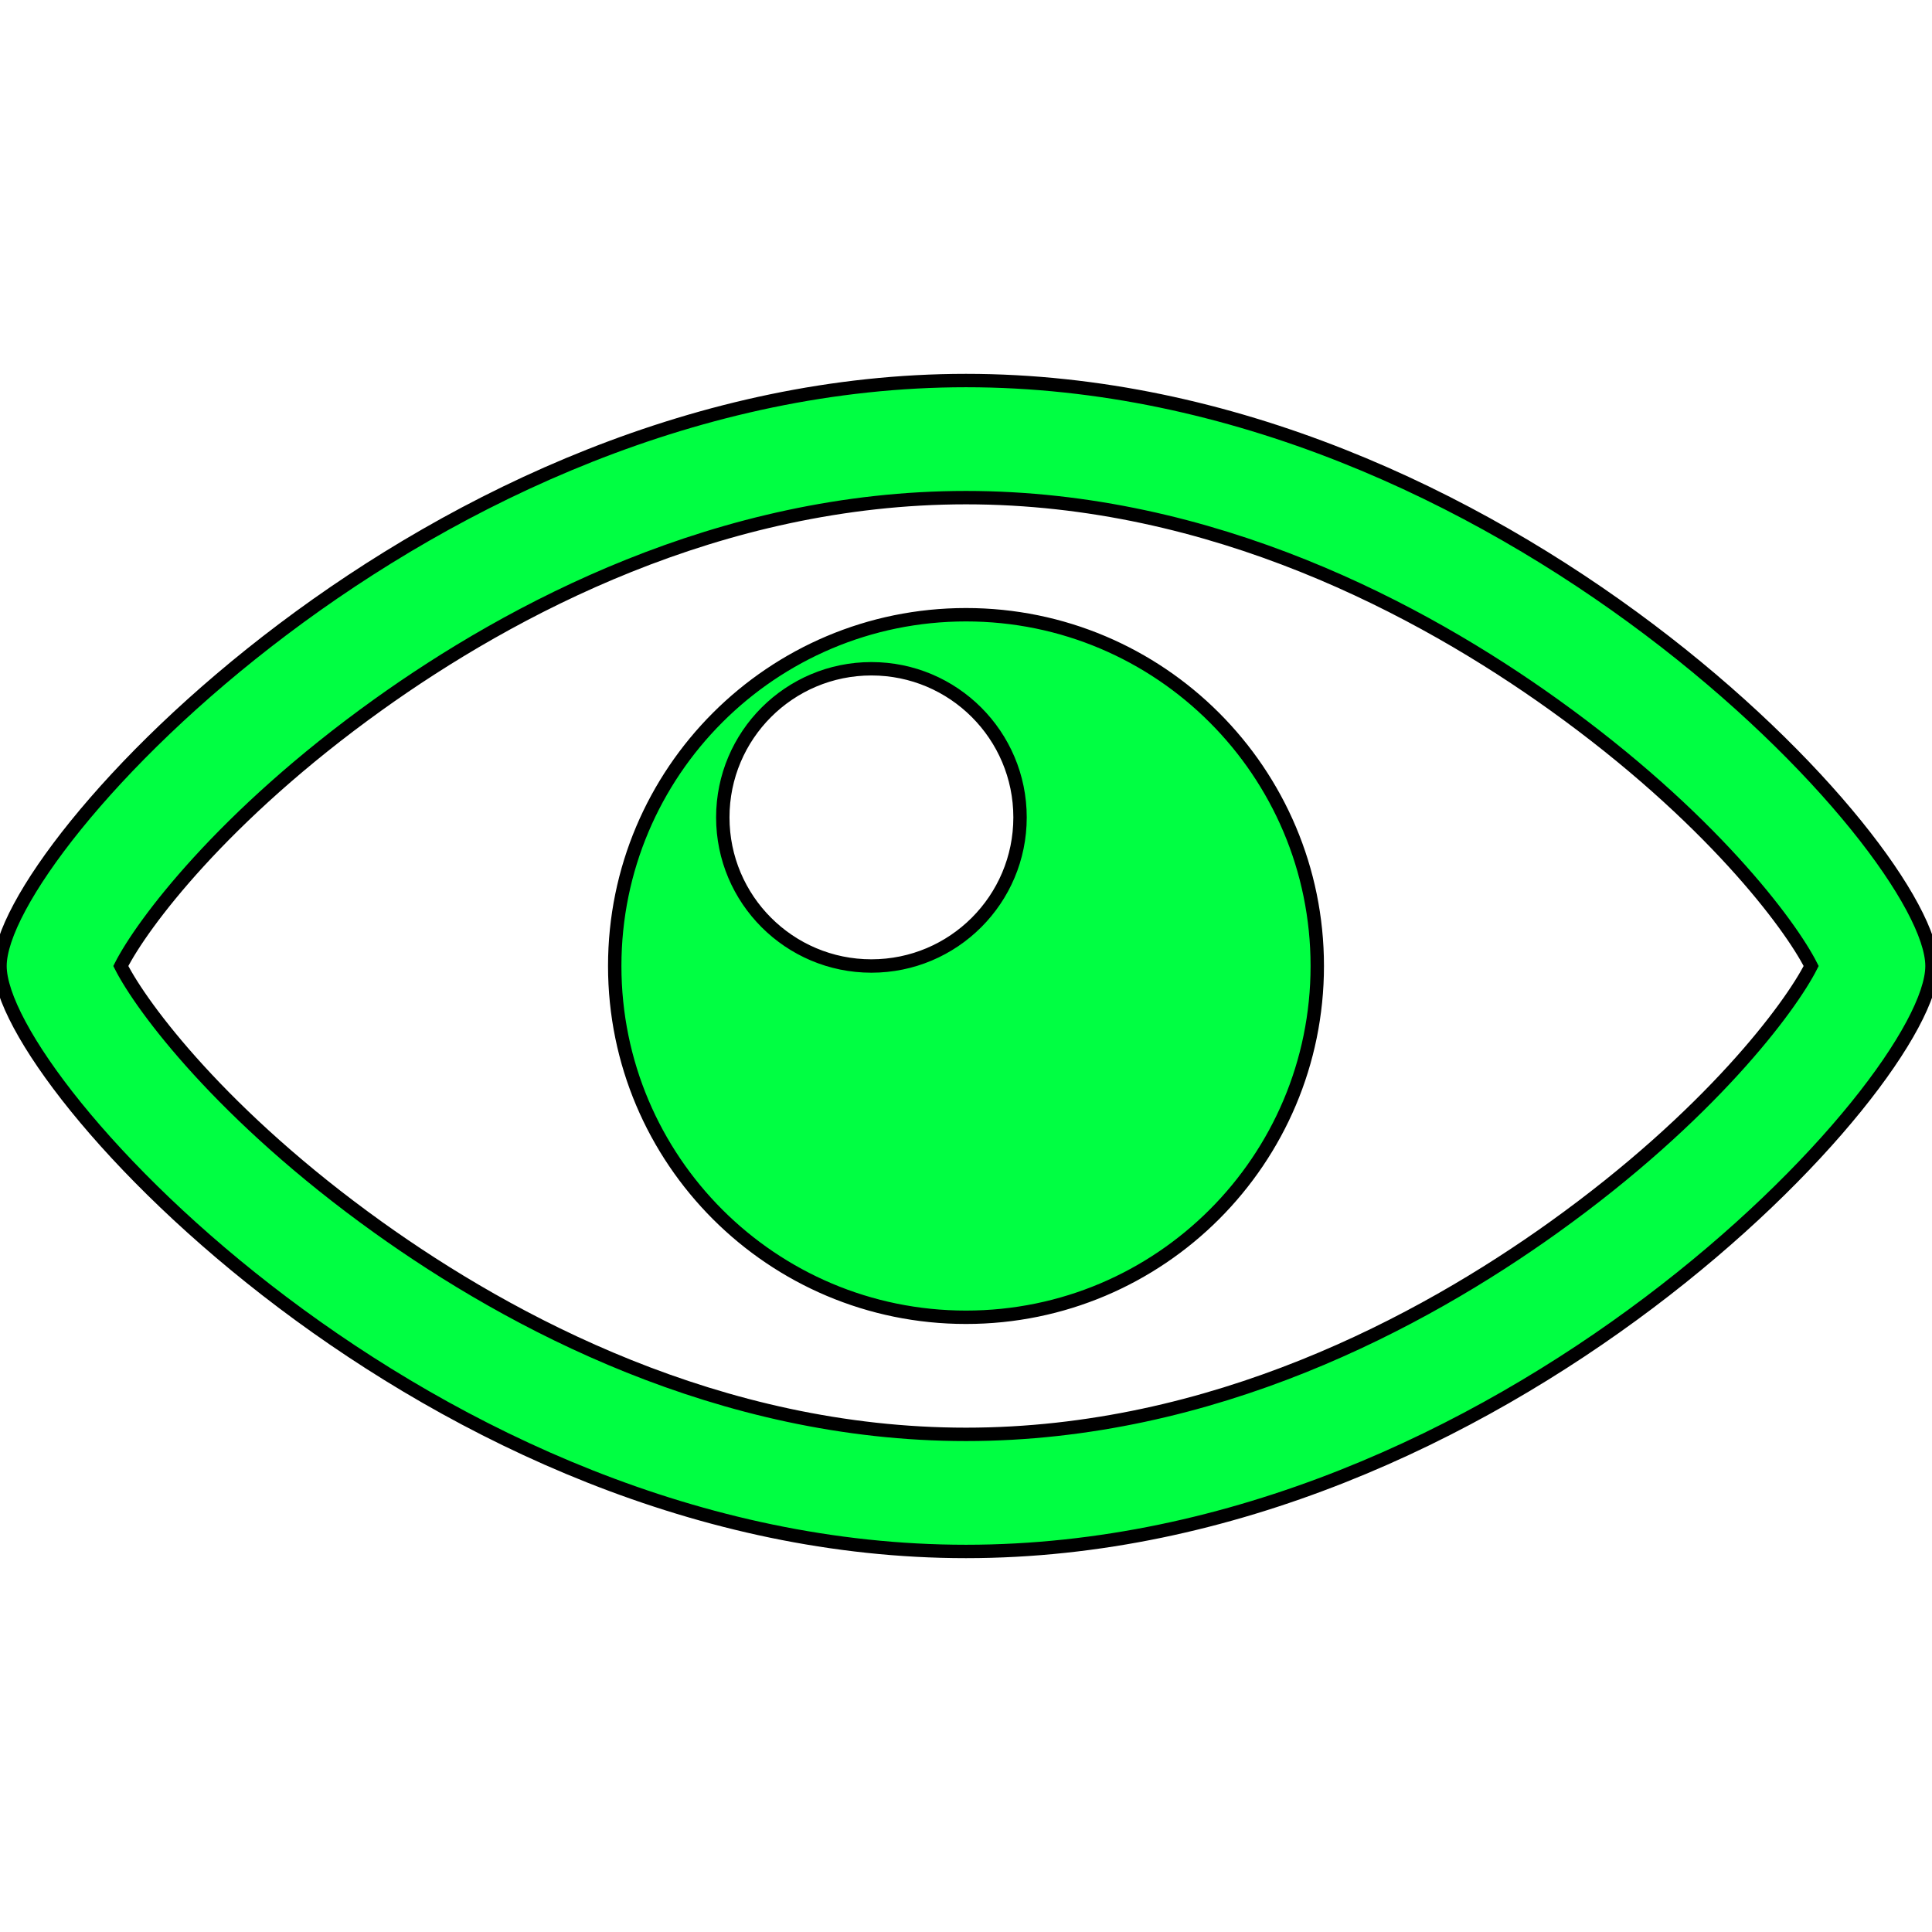
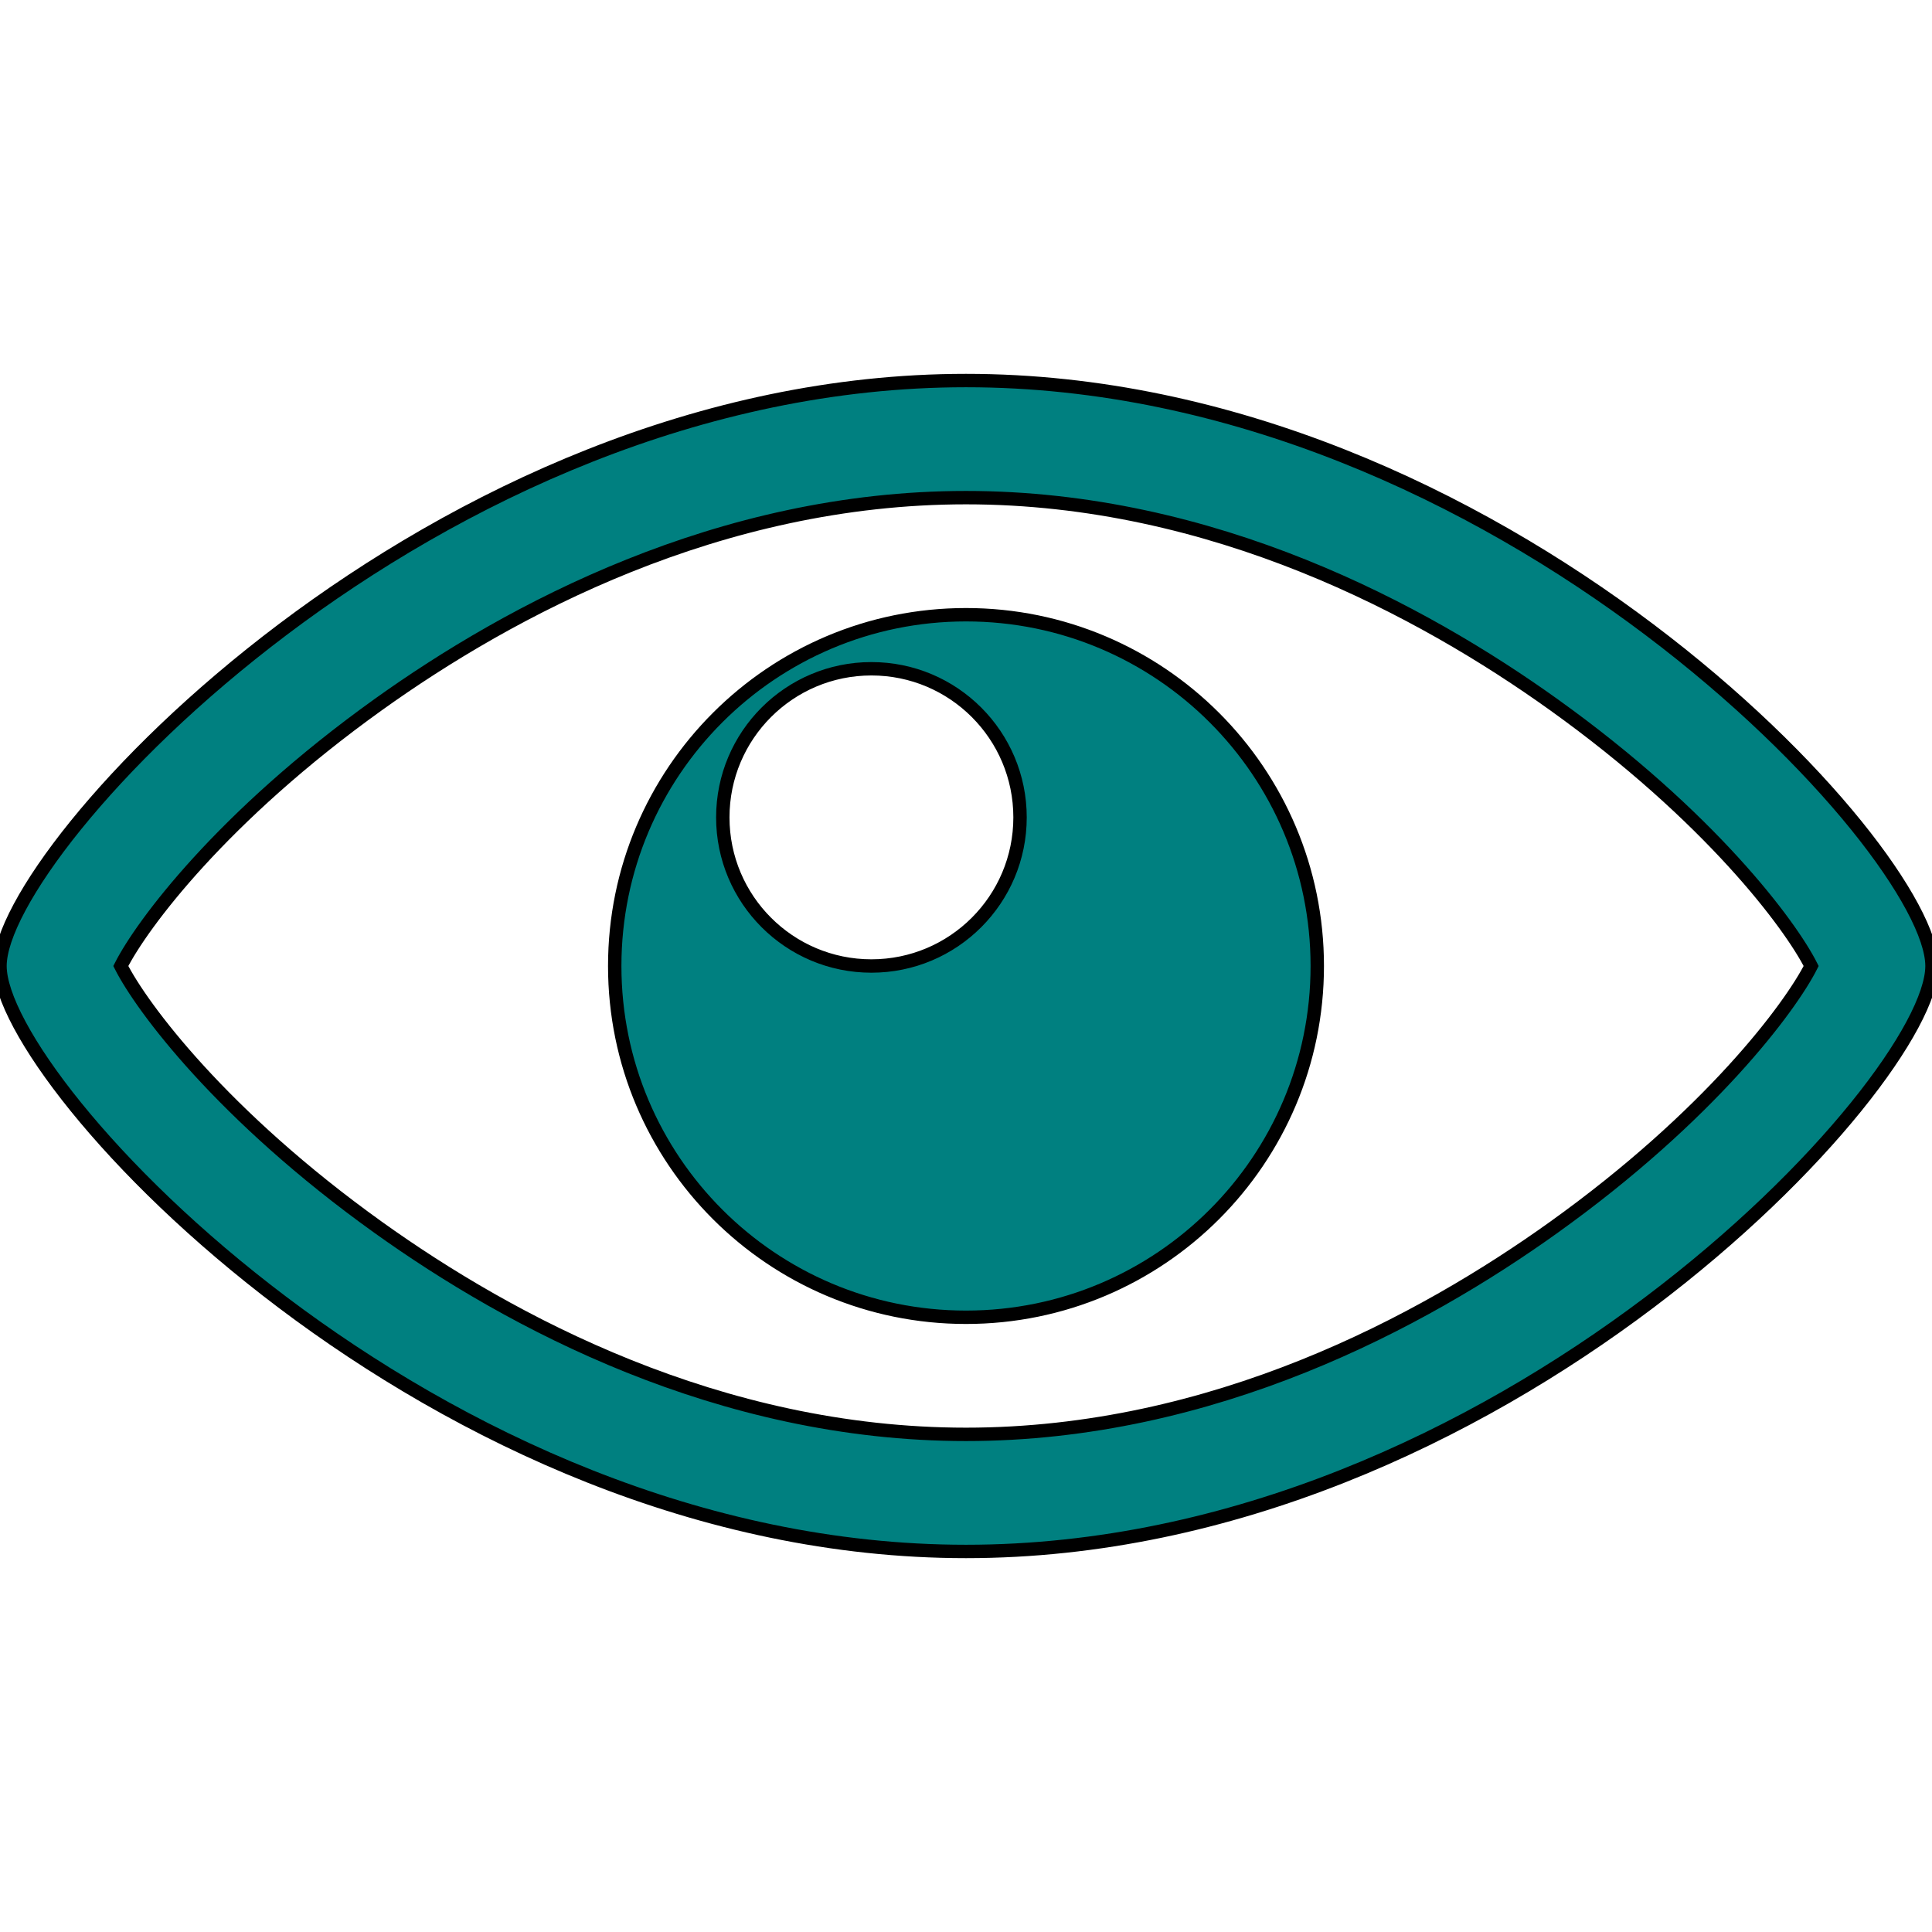
<svg xmlns="http://www.w3.org/2000/svg" version="1.1" id="Capa_1" x="0px" y="0px" width="577.029px" height="577.029px" viewBox="0 0 577.029 577.029" style="enable-background:new 0 0 577.029 577.029;" xml:space="preserve">
  <defs id="defs39" />
-   <path style="fill:#00ff42;fill-opacity:1;stroke:#000000;stroke-width:4;stroke-miterlimit:4;stroke-dasharray:none;stroke-opacity:1" id="path5" d="m 288.514,148.629 c 73.746,0 136.162,33.616 175.539,61.821 46.652,33.415 70.66,65.737 76.885,78.065 -6.232,12.327 -30.232,44.649 -76.885,78.065 -39.377,28.204 -101.793,61.82 -175.539,61.82 -73.746,0 -136.161,-33.616 -175.539,-61.82 -46.661,-33.416 -70.66,-65.738 -76.894,-78.065 6.234,-12.328 30.233,-44.65 76.885,-78.065 39.387,-28.205 101.802,-61.821 175.548,-61.821 m 0,-34.972 C 129.176,113.657 0,253.543 0,288.515 c 0,34.972 129.176,174.857 288.514,174.857 159.339,0 288.515,-139.886 288.515,-174.857 0,-34.971 -129.175,-174.858 -288.515,-174.858 l 0,0 z m 0,69.944 c -57.939,0 -104.914,46.975 -104.914,104.914 0,57.938 46.975,104.914 104.914,104.914 57.939,0 104.914,-46.976 104.914,-104.914 0,-57.939 -46.975,-104.914 -104.914,-104.914 z m -28.248,104.914 c -24.515,0 -44.388,-19.873 -44.388,-44.388 0,-24.515 19.873,-44.387 44.388,-44.387 24.515,0 44.388,19.873 44.388,44.387 0,24.515 -19.873,44.388 -44.388,44.388 z" />
-   <g id="g7" />
-   <g id="g9" />
-   <g id="g11" />
-   <g id="g13" />
-   <g id="g15" />
-   <g id="g17" />
-   <g id="g19" />
-   <g id="g21" />
-   <g id="g23" />
-   <g id="g25" />
-   <g id="g27" />
-   <g id="g29" />
-   <g id="g31" />
-   <g id="g33" />
-   <g id="g35" />
+   <path style="fill:#008080;fill-opacity:1;stroke:#000000;stroke-width:4;stroke-miterlimit:4;stroke-dasharray:none;stroke-opacity:1" id="path5" d="m 288.514,148.629 c 73.746,0 136.162,33.616 175.539,61.821 46.652,33.415 70.66,65.737 76.885,78.065 -6.232,12.327 -30.232,44.649 -76.885,78.065 -39.377,28.204 -101.793,61.82 -175.539,61.82 -73.746,0 -136.161,-33.616 -175.539,-61.82 -46.661,-33.416 -70.66,-65.738 -76.894,-78.065 6.234,-12.328 30.233,-44.65 76.885,-78.065 39.387,-28.205 101.802,-61.821 175.548,-61.821 m 0,-34.972 C 129.176,113.657 0,253.543 0,288.515 c 0,34.972 129.176,174.857 288.514,174.857 159.339,0 288.515,-139.886 288.515,-174.857 0,-34.971 -129.175,-174.858 -288.515,-174.858 l 0,0 z m 0,69.944 c -57.939,0 -104.914,46.975 -104.914,104.914 0,57.938 46.975,104.914 104.914,104.914 57.939,0 104.914,-46.976 104.914,-104.914 0,-57.939 -46.975,-104.914 -104.914,-104.914 z m -28.248,104.914 c -24.515,0 -44.388,-19.873 -44.388,-44.388 0,-24.515 19.873,-44.387 44.388,-44.387 24.515,0 44.388,19.873 44.388,44.387 0,24.515 -19.873,44.388 -44.388,44.388 z" />
+   <g id="g7" style="fill:#008080" />
+   <g id="g9" style="fill:#008080" />
+   <g id="g11" style="fill:#008080" />
+   <g id="g13" style="fill:#008080" />
+   <g id="g15" style="fill:#008080" />
+   <g id="g17" style="fill:#008080" />
+   <g id="g19" style="fill:#008080" />
+   <g id="g21" style="fill:#008080" />
+   <g id="g23" style="fill:#008080" />
+   <g id="g25" style="fill:#008080" />
+   <g id="g27" style="fill:#008080" />
+   <g id="g29" style="fill:#008080" />
+   <g id="g31" style="fill:#008080" />
+   <g id="g33" style="fill:#008080" />
+   <g id="g35" style="fill:#008080" />
</svg>
